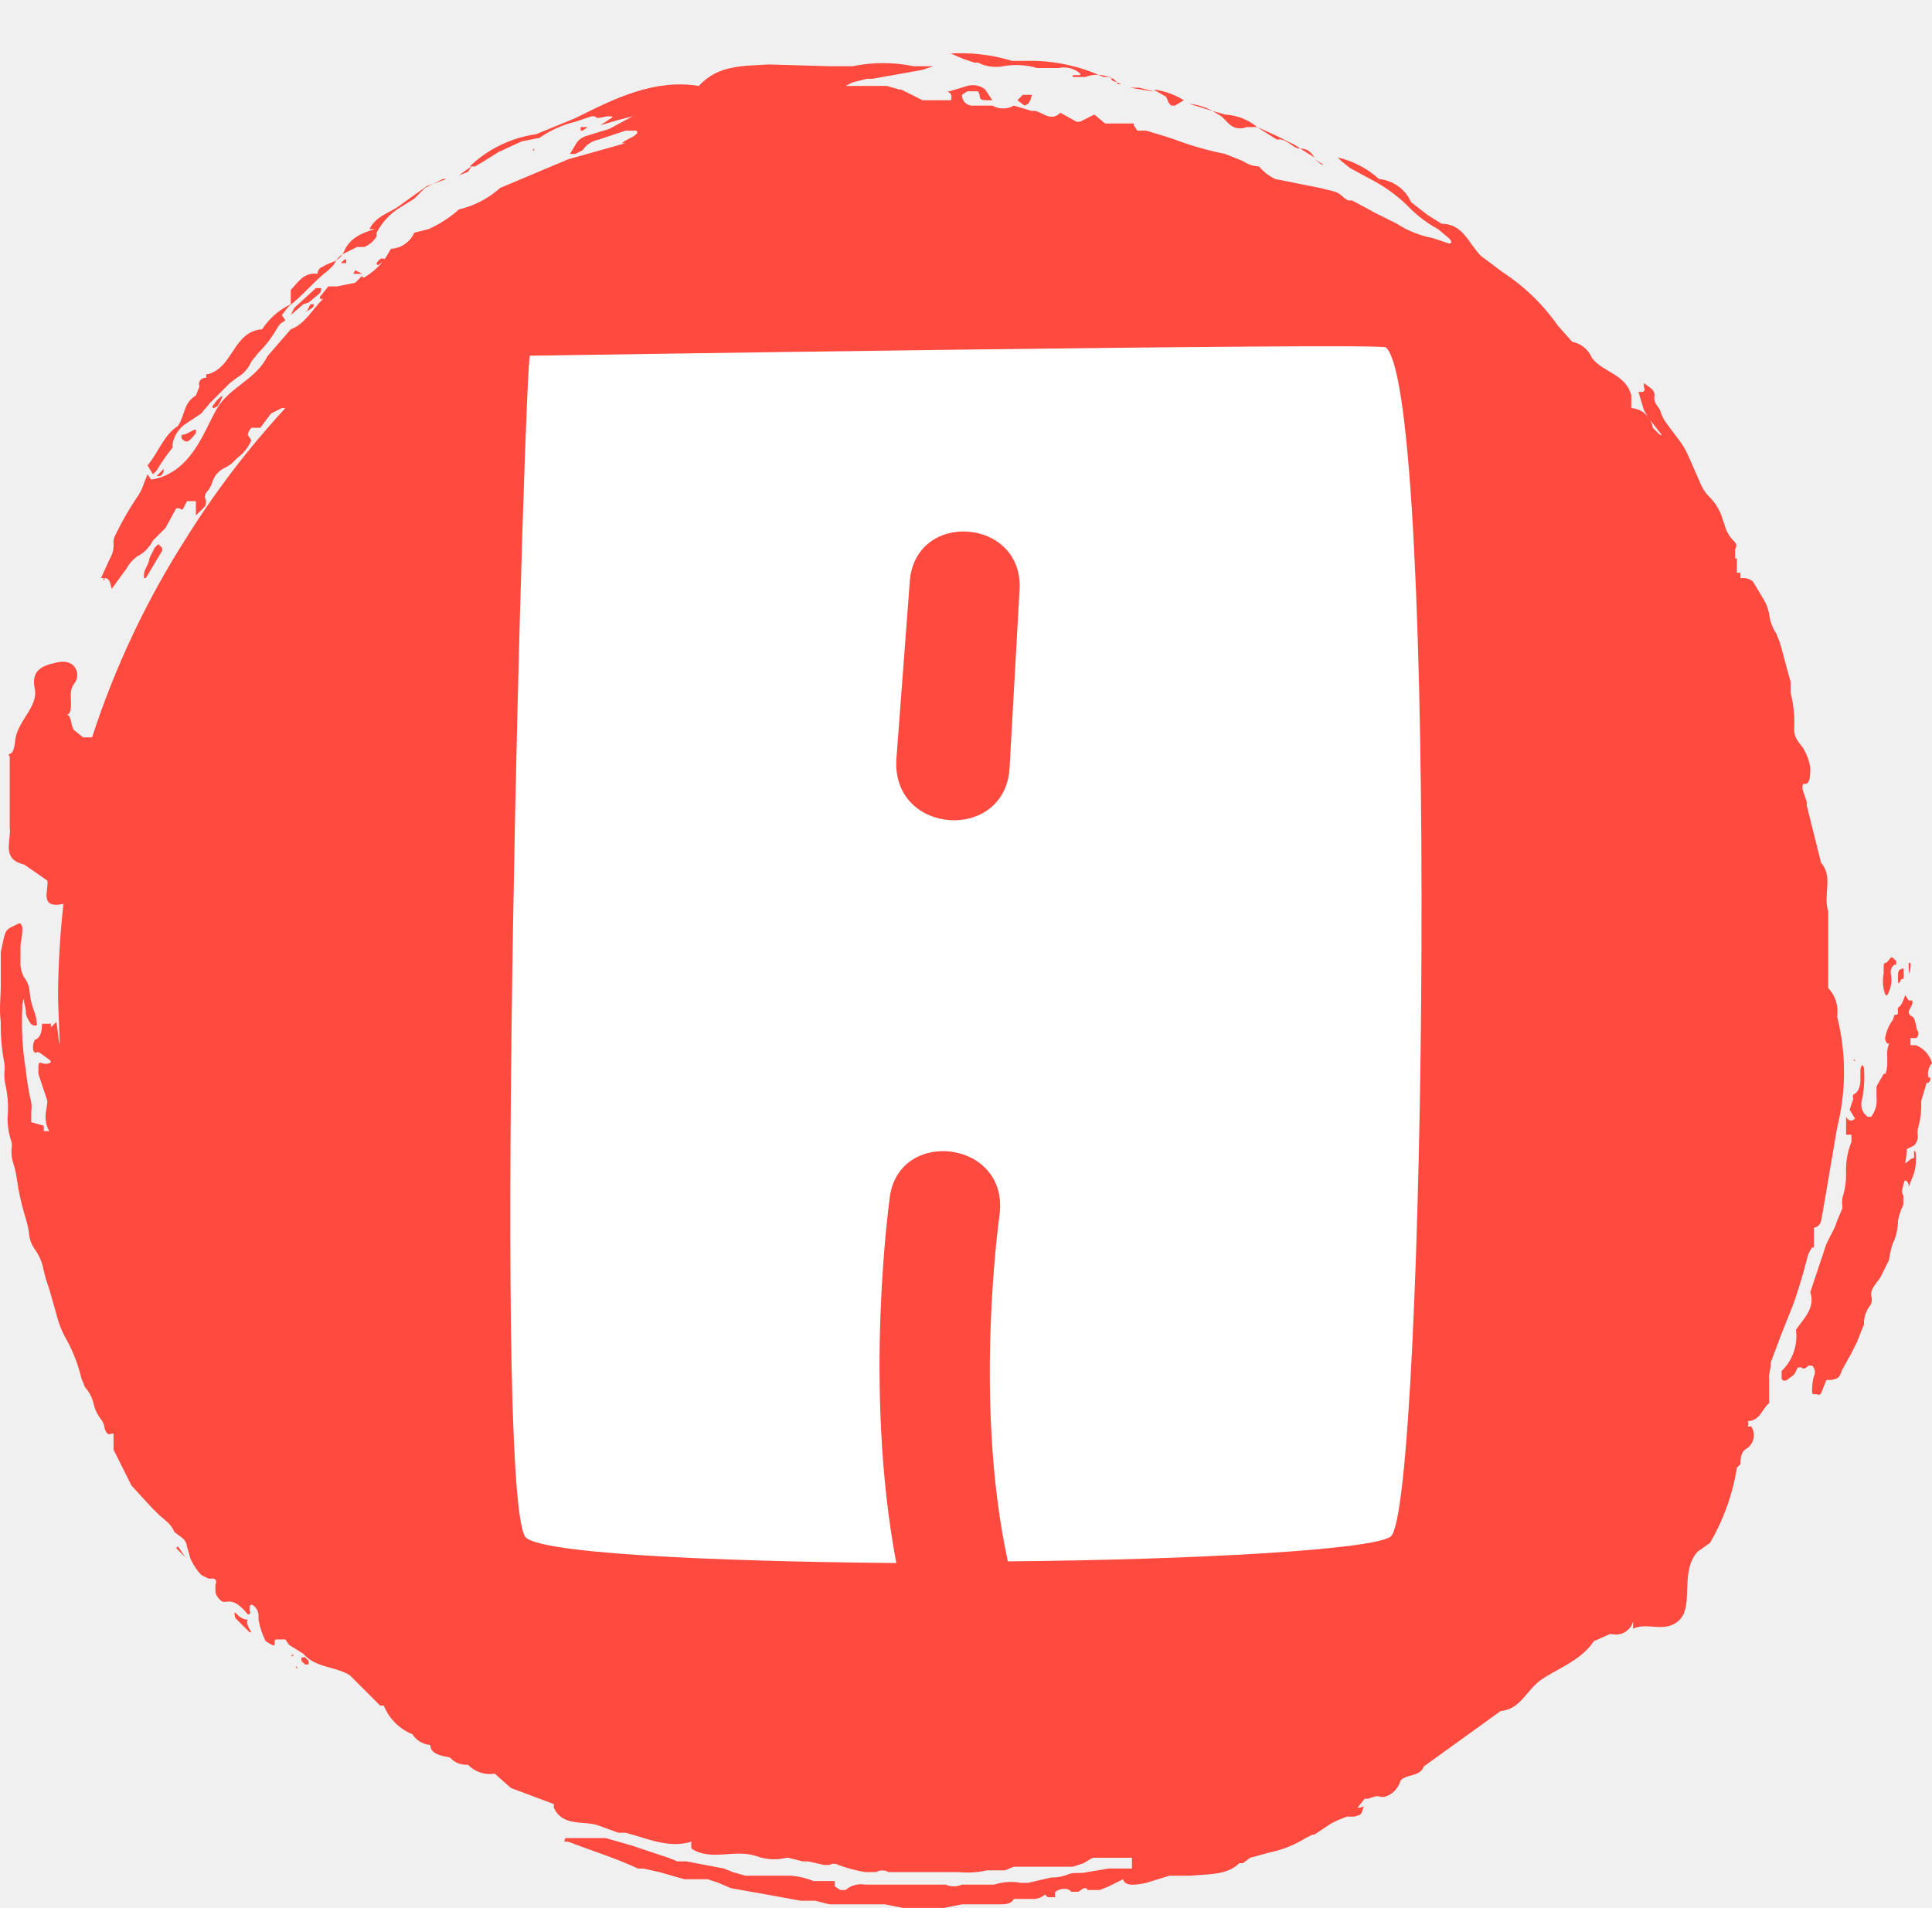
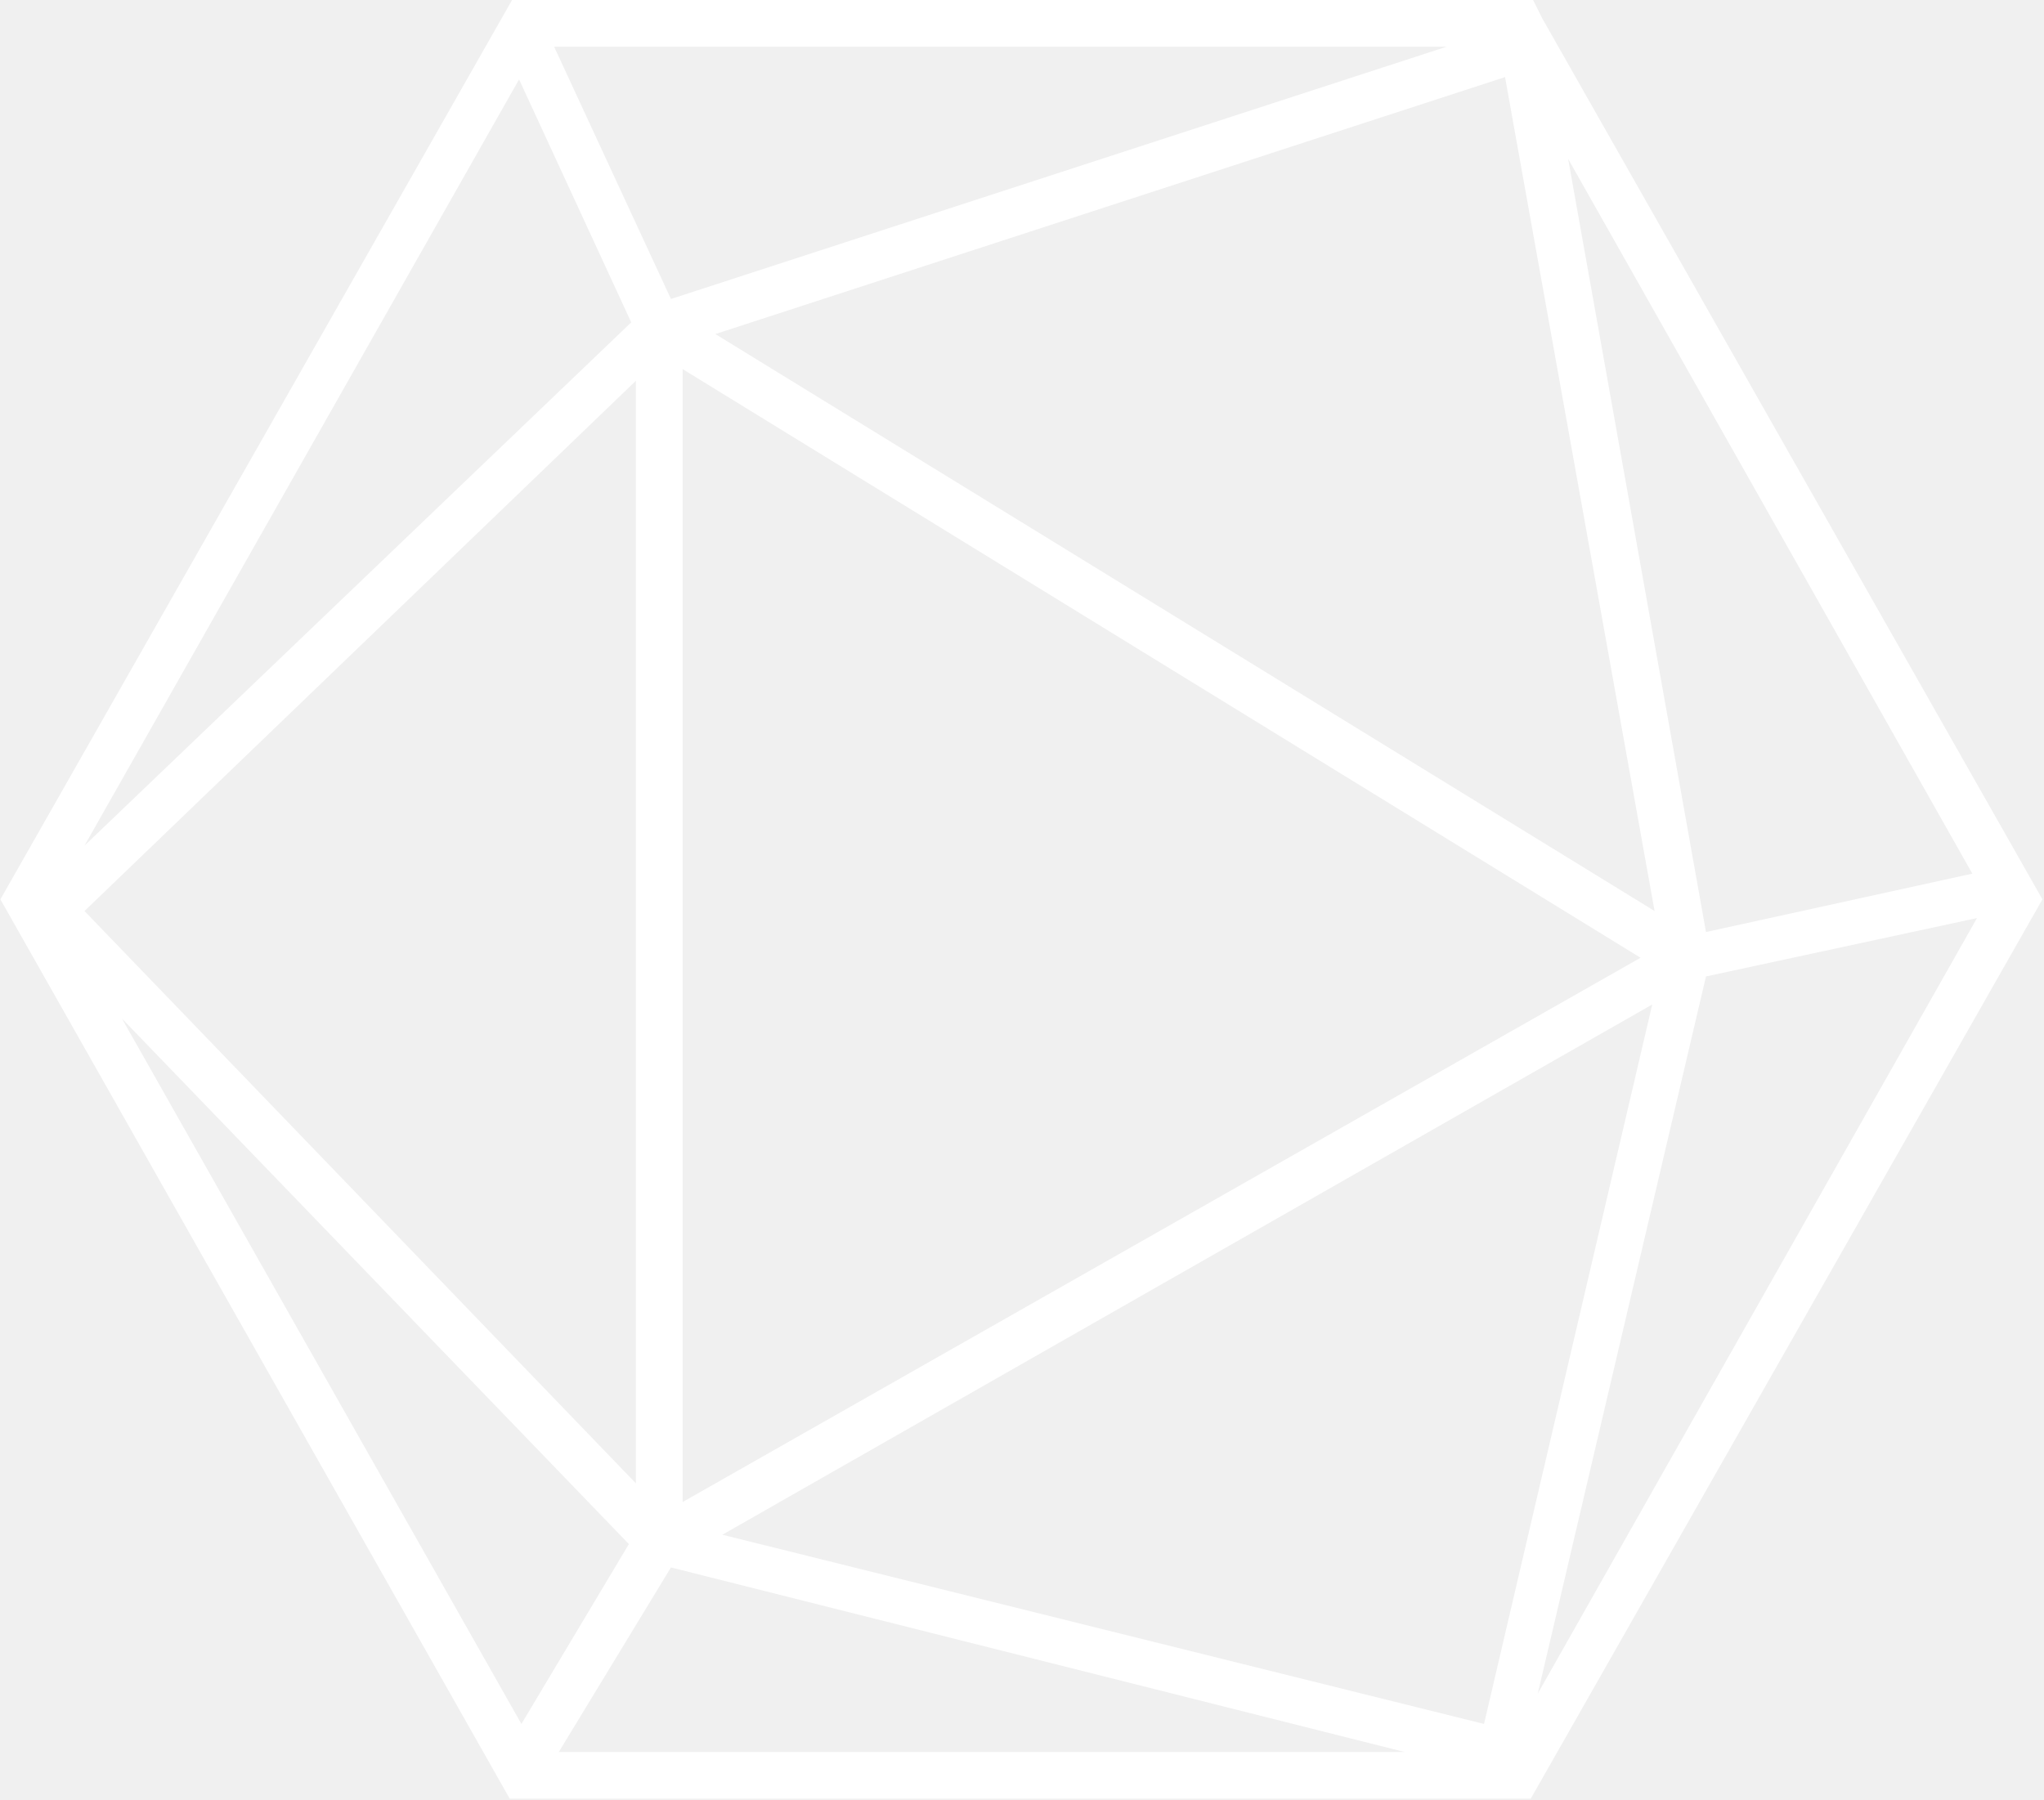
- <svg xmlns="http://www.w3.org/2000/svg" width="308.761" height="304.916" viewBox="0 0 106.008 104.687" class="css-1j8o68f" version="1.1" id="svg23">
-   <defs id="SvgjsDefs2684" />
-   <g id="SvgjsG2685" featurekey="rootContainer" transform="matrix(0.9820593,0,0,0.9820593,-0.05456052,0)" fill="#ff4a3f">
-     <g id="g17">
-       <path d="M19.8 15.3h.5l-.4-.2zm.5.1zm.8-.7c0 .1 0 .1.1.1l.4-.3c-.2-.1-.3-.1-.5.2zm.4-.2zm-4.1 2.3zm-.2.6l.3-.2c.1-.1.1-.2.1-.2h-.2l-.2.4c-.1-.1-.1 0 0 0zm2.2-2.9h-.1l-.2.2h.3zm-2.1 2.4l.6-.5c.1-.1.1-.2.1-.3h-.3l-1.2 1.1-.2.4.7-.6zm-1.1.8z" id="path3" />
-       <path d="M9.7 25v-.2a1.7 1.7 0 0 1 .7-1.1l.9-.6.5-.6.7-.7.4-.4.4-.3a1.9 1.9 0 0 0 .8-.9l.4-.5a5.9 5.9 0 0 0 1-1.3l.2-.3.3-.2-.2-.3.4-.5c.8-.6 1.4-1.4 2.2-2l.3-.3a1.4 1.4 0 0 1 .5-.6l.8-.4h.4a1.4 1.4 0 0 0 .7-.6V13a3.5 3.5 0 0 1 1.3-1.4l.8-.5.2-.2.4-.4 1-.5h.2l-1.1.4-1.4 1c-.6.5-1.4.6-1.8 1.4h.3c-.7.2-1.4.5-1.7 1.2s-.8.6-1.2.9a.4.4 0 0 0-.3.4c-.8-.1-1.1.5-1.5.9v.8a3.9 3.9 0 0 0-1.6 1.4c-1.6.1-1.6 2.1-3 2.5h-.1a.2.2 0 0 0 0 .2c-.3 0-.5.2-.4.5l-.2.5c-.7.4-.6 1.1-1 1.7-.8.5-1.1 1.5-1.7 2.2l.3.5.2-.2a11.6 11.6 0 0 1 .9-1.3zM53.9 3.3l.6.2h.2a2.2 2.2 0 0 0 1.4.2 4.1 4.1 0 0 1 1.9.1h1.2a1.4 1.4 0 0 1 1.2.3.1.1 0 0 1 0 .1H60a.1.1 0 0 0 0 .1h.7a1.8 1.8 0 0 1 1.3 0c.2 0 .1.1.2.2l.5.2h-.2c-.2-.4-.5-.4-.8-.4a9.7 9.7 0 0 0-4.3-.9h-.8A9.8 9.8 0 0 0 53 3h.2zm7.3 3.1zM50.3 4.7zm10.9 1.7h.2-.2zM19 14.7zm32.1-10zm17.6 2.2a.9.9 0 0 0 1 .2h.6a3.1 3.1 0 0 0-1.8-.7l-.7-.2.5.3zm-3.4-1.3c0 .1.1.2.2.3h.2l.5-.3a4.2 4.2 0 0 0-1.7-.6l.7.4zm7.4 2.7l.8.5c-.2-.3-.4-.5-.8-.5z" id="path5" />
-       <path d="M99 76.1l.6-1.6.6-1.5c.2-.5.6-1.8.8-2.6a1.7 1.7 0 0 1 .3-.7h.1v-1.1c.5-.1.4-.6.5-.9l.8-4.7a12.7 12.7 0 0 0 0-6.2 1.9 1.9 0 0 0-.5-1.6v-4.3c-.3-.9.3-1.9-.4-2.7L101 45a.4.4 0 0 0 0-.2l-.2-.6a.5.5 0 0 1 0-.4h.1c.3 0 .3-.5.3-.9a3 3 0 0 0-.4-1.1l-.3-.4a1.1 1.1 0 0 1-.2-.7 6.7 6.7 0 0 0-.2-2v-.6c-.2-.7-.4-1.5-.6-2.2l-.2-.5a2.5 2.5 0 0 1-.4-1.1 2.5 2.5 0 0 0-.3-.8l-.6-1a.8.8 0 0 0-.6-.2h-.1V32h-.2v-.8H97V31a.4.4 0 0 0 0-.1v-.2c.1-.2.1-.3-.1-.5a1.8 1.8 0 0 1-.4-.6l-.2-.6a2.9 2.9 0 0 0-.7-1.2 2.2 2.2 0 0 1-.5-.7l-.7-1.6a4.3 4.3 0 0 0-.6-1l-.6-.8a2.4 2.4 0 0 1-.4-.8l-.2-.3a.6.6 0 0 1-.1-.5.5.5 0 0 0-.2-.4l-.4-.3v.2c.1.2 0 .3-.1.3h-.2l.3 1 .3.5.7.9h-.1l-.2-.2-.2-.2a1.3 1.3 0 0 0-1.2-1.1v-.7c-.3-1.2-1.6-1.3-2.2-2.1a1.5 1.5 0 0 0-1.1-.9l-.8-.9a11.3 11.3 0 0 0-3.1-3l-.8-.6-.4-.3c-.7-.7-1-1.8-2.2-1.8l-.8-.5-.9-.7a2.2 2.2 0 0 0-1.8-1.3 5.1 5.1 0 0 0-2.3-1.2l.2.2.5.4 1.3.7a8.5 8.5 0 0 1 2.1 1.6 6.8 6.8 0 0 0 1.5 1.1l.6.5c.1.1.2.2.1.3H81l-.9-.3a5.6 5.6 0 0 1-2-.8l-1.2-.6-1.3-.7h-.2c-.3-.1-.4-.4-.8-.5l-.8-.2-2.5-.5a2.6 2.6 0 0 1-.9-.7 1.7 1.7 0 0 1-.9-.3l-1-.4a18.1 18.1 0 0 1-2.8-.8l-.6-.2-1-.3h-.5l-.2-.3v-.1h-1.6l-.6-.5-.4.2-.4.2h-.2l-.9-.5c-.6.6-1.1-.2-1.6-.1l-1-.3a1.2 1.2 0 0 1-1.2 0h-1.2a.6.6 0 0 1-.5-.6l.3-.2h.6a.7.7 0 0 1 .1.3c0 .2.2.2.5.2h.2l-.4-.6a1.1 1.1 0 0 0-1-.2l-1 .3H53c.3.2.2.3.2.5h-1.6l-.4-.2-.8-.4h-.1l-.7-.2h-2.3l.4-.2.8-.2h.3l1.7-.3 1.1-.2.6-.2h-1.1a8.4 8.4 0 0 0-3.4 0h-1.3L43 3.6c-1.4.1-2.8 0-3.9 1.2-2.5-.4-4.7.7-6.9 1.8l-2.2.9a6.7 6.7 0 0 0-3.7 1.8h.3l.5-.3.8-.5 1.3-.6 1-.2a6 6 0 0 1 2-.9l.9-.3h.2c.1.2.5 0 .7 0h.2c.1 0 .1.1 0 .1l-.6.4 1-.3.8-.2-1.3.7-1.3.4a1 1 0 0 0-.6.5l-.3.5h.3l.4-.2a1.4 1.4 0 0 1 .9-.6l1.5-.5h.5a.1.1 0 0 1 .1.2c-.2.2-.6.3-.8.5h.2l-3.2.9-3.8 1.6a5.2 5.2 0 0 1-2.3 1.2 6.6 6.6 0 0 1-1.7 1.1l-.8.2a1.5 1.5 0 0 1-1.3.9l-.3.5a3.7 3.7 0 0 1-1.2 1.1h-.1v-.1l-.2.2-.2.2-1 .2h-.5l-.4.5c-.1.1-.1.2 0 .2h.1c-.6.6-1 1.4-1.8 1.7L15 19.9c-.6 1.2-1.8 1.6-2.6 2.6s-1.4 3.9-3.9 4.3l-.2-.3-.2.5a2.7 2.7 0 0 1-.4.8 16.9 16.9 0 0 0-1.2 2.1.8.8 0 0 0-.1.5 1.4 1.4 0 0 1-.2.8l-.5 1.1h.2c.3 0 .3.3.4.6l.8-1.1a2.2 2.2 0 0 1 .6-.7 2 2 0 0 0 .9-.9l.3-.3.4-.4.6-1.1h.2c.1.1.1.1.2 0l.2-.4h.5v.8l.5-.5a.5.5 0 0 0 0-.5.4.4 0 0 1 .1-.3 1.5 1.5 0 0 0 .3-.5 1.3 1.3 0 0 1 .8-.9l.3-.2.3-.3a2.4 2.4 0 0 0 .8-1l-.2-.3c0-.1.1-.3.2-.4h.5l.6-.8.6-.3h.2a48.8 48.8 0 0 0-5.5 7.2h-.1.1a48.4 48.4 0 0 0-5.3 11.2h-.5l-.5-.4c-.2-.2-.1-.7-.4-.9h.1c.3-.5-.1-1.2.3-1.7s.1-1.4-.9-1.2-1.5.5-1.3 1.5-1 1.8-1.1 2.9-.5.5-.3.9v3.9c.1.8-.5 1.8.8 2.1l1.3.9c.1.5-.5 1.6.9 1.3a49.2 49.2 0 0 0-.3 5c0 1.1.1 2.2.1 3.3v-.4c-.1-.4-.1-.8-.2-1.3l-.3.3v-.2h-.5c0 .5-.1.8-.4.9a.9.9 0 0 0-.1.5c0 .1.1.3.2.2s.4.2.7.4-.2.3-.4.2-.2.1-.2.3v.3l.5 1.5c0 .3-.1.6-.1.9a1.7 1.7 0 0 0 .2.8h-.3v-.3l-.7-.2v-.6a1.5 1.5 0 0 0 0-.5 14.6 14.6 0 0 1-.3-1.8 16.6 16.6 0 0 1-.2-3.5.9.9 0 0 1 .1-.5v.2a2.9 2.9 0 0 1 .1.5.8.8 0 0 0 .1.4c.1.2.2.4.4.4s.1-.1.1-.2a2.1 2.1 0 0 0-.1-.5 4.2 4.2 0 0 1-.3-1.3 1.5 1.5 0 0 0-.3-.7 1.6 1.6 0 0 1-.2-.9v-.8c0-.3.1-.6.1-.9a.5.5 0 0 0-.1-.4h-.1c-.8.4-.7.2-1 1.6V55c0 .7-.1 1.4 0 2.1a10.8 10.8 0 0 0 .2 2.3 1.8 1.8 0 0 1 0 .5 3.1 3.1 0 0 0 .1.9 5.9 5.9 0 0 1 .1 1.3 3.9 3.9 0 0 0 .2 1.7 1.2 1.2 0 0 1 0 .4 2.1 2.1 0 0 0 .1.8 4.9 4.9 0 0 1 .2.9 14 14 0 0 0 .5 2.2 5 5 0 0 1 .2 1 1.7 1.7 0 0 0 .3.7 2.9 2.9 0 0 1 .5 1.2 8.5 8.5 0 0 0 .3 1l.4 1.4a5.4 5.4 0 0 0 .6 1.5 8.5 8.5 0 0 1 .8 2.1l.2.5a2.1 2.1 0 0 1 .5 1 2.1 2.1 0 0 0 .4.8 1 1 0 0 1 .2.5c.1.3.2.4.4.3h.1v.9l.5 1 .5 1 1.1 1.2.4.4c.3.3.7.5.9 1l.4.3a.7.7 0 0 1 .3.5l.2.7a3.3 3.3 0 0 0 .6.9l.4.2h.3a.2.2 0 0 1 .1.3 2.5 2.5 0 0 0 0 .5.9.9 0 0 0 .4.5h.2c.4-.1.8.2 1.2.7h.1c0-.1.1-.1 0-.2v-.2c0-.1.1-.2.2-.1a.7.7 0 0 1 .3.6v.2a4.3 4.3 0 0 0 .4 1.2c.5.3.5.3.5.1s0-.2.2-.2h.4l.2.3.8.5c.7.8 1.8.7 2.6 1.2l1.7 1.7h.2a2.9 2.9 0 0 0 1.6 1.6 1.3 1.3 0 0 0 1 .6c0 .5.6.6 1.1.7a1.2 1.2 0 0 0 .8.4h.2a1.7 1.7 0 0 0 1.5.5l.9.8 2.4.9v.2c.5 1.1 1.7.7 2.5 1l1.1.4h.4c1.2.3 2.4.9 3.7.5a.7.7 0 0 0 0 .4c1.1.7 2.4 0 3.6.4a2.9 2.9 0 0 0 1.7.1h.1l.8.2h.3l.9.2h.3a.5.5 0 0 1 .5 0 7.9 7.9 0 0 0 1.5.4h.6a.7.7 0 0 1 .7 0h3.9a5 5 0 0 0 1.6-.1h1l.5-.2H60l.6-.2.5-.3h2.2v.6H62l-1.2.2c-.4.1-.7 0-1 .1a2.4 2.4 0 0 1-1 .2l-1.3.3h-.4a3.1 3.1 0 0 0-1.5.1h-1.8a1.1 1.1 0 0 1-.9 0h-4.5a1.3 1.3 0 0 0-1.1.3H47l-.3-.2v-.3h-1.2a4.1 4.1 0 0 0-1.3-.3h-2.5l-.7-.2-.5-.2-2.1-.4h-.5l-.5-.2-2.1-.7-1.4-.4h-2.2c-.1 0-.1.1-.1.2h.2c1.3.5 2.6.9 3.9 1.5h.3l.9.2 1.4.4h1.3l.6.2.7.3 1.7.3 1.1.2 1.1.2h.8l.8.2h3.1l1 .2h2.3l1-.2H56c.4 0 .6-.1.7-.3h1a1 1 0 0 0 .8-.3c-.1.1 0 .1.1.2h.4v-.2c0-.1 0-.1.2-.2s.6-.1.7.1h.4l.3-.2c.2 0 .2 0 .2.1h.7l.5-.2.8-.4c.1.3.4.4 1.3.2l1.3-.4h1.2c.9-.1 2 0 2.7-.7h.2l.4-.3 1.1-.3a6.1 6.1 0 0 0 2-.8l.4-.2h.1l.9-.6.4-.2.5-.2h.4c.4-.1.4-.1.5-.4s0-.1-.2-.1h-.1l.4-.5h.2c.3-.1.5-.2.7-.1h.2a1.3 1.3 0 0 0 .9-.9c.3-.4 1.1-.2 1.3-.8l4.3-3.1c1.1-.1 1.4-1.1 2.2-1.7s2.3-1.1 3-2.2l.9-.4h.1a1 1 0 0 0 1.2-.7v.4c.8-.4 1.8.3 2.6-.5s0-2.7 1-3.8l.7-.5a12.1 12.1 0 0 0 1.5-4.2l.2-.2c0-.3 0-.7.4-.9a.9.9 0 0 0 .2-1.2h-.2a.3.3 0 0 0 0-.3c.7 0 .8-.7 1.2-1V77a.5.5 0 0 1 0-.2 3.8 3.8 0 0 0 .1-.7zM5.9 32.2z" id="path7" />
-       <path d="M26.4 9.3l-.3.2-.4.3.5-.2zm6.1-2h.1l.3-.2h-.4zm-2.6 1l-.1.1h.1v-.1zm-1.5 1.4zm1.3-.2zm-6.3 3.1zM9.2 26.2l-.4.4H9a.4.4 0 0 0 .2-.4zm3-3.5a2.1 2.1 0 0 0 .3-.6 1.5 1.5 0 0 0-.5.5c-.1.1-.1.2 0 .2zM11 24.2V24c-.2 0-.5.3-.8.3v.2c.3.3.4.2.8-.3zm3 66.2zM73.9 9.2h.1l-.5-.3zm-2.5-1.4c.5-.1.8.4 1.2.5h.1l-.3-.2-1-.5-1.1-.5.3.2zM52.8 3.1zm11.7 2h-.1l-1.2-.2h.5zm2 .7l1.3.4a3.3 3.3 0 0 0-1.3-.4zm-9 0a1 1 0 0 0 .2-.5h-.5l-.3.3.4.3zm9 1.6zM49.9 4.2zm2.9.7zM48.5 4zm13.8 2.1a.5.5 0 0 0 0 .1zm44.8 52.3h-.3V58h.3c.1 0 .2-.3.1-.4s-.1-.7-.3-.8a.3.3 0 0 1-.2-.3l.2-.4a.4.4 0 0 0 0-.2h-.2l-.2-.3c-.1.3-.2.6-.4.7a.5.5 0 0 0 0 .2c0 .1 0 .2-.1.2h-.1a1.1 1.1 0 0 1-.1.3 2.3 2.3 0 0 0-.4.9.4.4 0 0 0 .1.4h.1a1.7 1.7 0 0 0-.1.8v.4a1.8 1.8 0 0 1-.1.5h-.1l-.4.7v.6a1.5 1.5 0 0 1-.3 1.1h-.2l-.2-.2a.9.9 0 0 1-.1-.8 6.5 6.5 0 0 0 .1-1.7c0-.1-.1-.2-.1-.2a.5.5 0 0 0-.1.3v.6c0 .2-.1.6-.3.7s-.1.2-.1.3l-.2.6.3.5c-.2.2-.4.1-.5-.1v1h.3v.4a4.2 4.2 0 0 0-.3 1.4 3.3 3.3 0 0 0 0 .4 4 4 0 0 1-.2 1.3 2 2 0 0 0 0 .6l-.3.7a3.2 3.2 0 0 1-.3.7l-.3.6-.9 2.7c.3.9-.4 1.5-.8 2.1a2.7 2.7 0 0 1-.8 2.3v.4c0 .1.1.2.3.1l.4-.3.2-.4h.2c.1.1.2.1.4-.1h.2a.5.5 0 0 1 .1.6 2.9 2.9 0 0 0-.1.8c0 .1 0 .2.1.2h.2c.1.1.2 0 .3-.3l.2-.5h.3c.4-.1.4-.1.6-.6l.5-.9.3-.6.4-1a1.6 1.6 0 0 1 .3-1 .6.6 0 0 0 .1-.6c0-.2 0-.3.2-.6l.3-.4.5-1a4.7 4.7 0 0 1 .2-.9 3 3 0 0 0 .3-1.3 3.8 3.8 0 0 1 .3-.9v-.5c-.1-.2-.1-.2 0-.6s.1-.2.2-.2a.4.4 0 0 1 .1.3l.2-.5a2.3 2.3 0 0 0 .2-.9v-.3c0-.1 0-.3-.1-.3v.4c-.2 0-.3.2-.5.3a6.4 6.4 0 0 0 .1-.8l.4-.2a.7.7 0 0 0 .2-.6 1.4 1.4 0 0 1 0-.3 4.8 4.8 0 0 0 .2-1.4v-.2l.3-1h.1a.3.3 0 0 0 .1-.3h-.1a.9.9 0 0 1 .2-.8 1.5 1.5 0 0 0-.9-1zm-1.2 7.8zm-.2-9.9zm0 0zM9.1 30.8a.3.3 0 0 0 0-.2l-.2-.2-.2.2-.3.6c0 .3-.3.6-.3.9v.2h.1zm96.3 24.8h.1a1.7 1.7 0 0 0 .2-1.2.5.5 0 0 1 .2-.5h.1v-.2l-.2-.2h-.1c-.1.1-.2.3-.3.3s-.1.1-.1.3v.3a2.2 2.2 0 0 0 .1 1.2zM13.2 90.1c-.1 0 0 .2 0 .3l.8.8h.1c-.2-.3-.3-.6-.2-.7a.9.9 0 0 1-.5-.2zm.8.3zm92.3-35.7h.1a2 2 0 0 0 0-.6c-.3.1-.3.1-.3.6s.1.1.2 0z" id="path9" />
-       <path d="M106.7 62a.6.6 0 0 0 .1-.5c0-.1-.1-.2-.1-.1h-.2v.2c0 .4.1.5.2.4zm.1-8.2h-.1v.6a1 1 0 0 0 .1-.6zM17.1 92.6h-.2v.2l.2.2h.2v-.2zm86.6-33.3c0-.1 0-.1-.1-.1zM9.9 86.5l.5.5-.4-.6z" id="path11" />
-       <circle cx="10.5" cy="87.1" transform="rotate(-24.8 10.4 87.159)" id="circle13" />
-       <path d="M9.7 30.1h-.1v.2-.2h.1zm83.2-6.6l-.2-.3h-.1zm-14.7 77.1zM5.9 32.2zm-.1.2a.3.3 0 0 0 .1-.2v.2zm1.9-4.9zM61.5 2.4zm42.8 58.2v.1-.1zM16.4 92.5h-.1c.1.1.2 0 .1-.1zm.2.7h.1l-.1-.1v.1zm73.9-71.3zm15.2 34.4zM14.6 91.7zm92.1-37zm-.8 11.4zM34.6 0z" id="path15" />
-     </g>
-   </g>
-   <g id="SvgjsG2686" featurekey="nameFeature-0" transform="matrix(2.284354,0,0,2.284354,27.98006,-5.60952)" fill="#ffffff">
-     <path d="M9.6 16.48 l-0.32 4.24 c-0.08 1.8 2.6 1.96 2.72 0.2 l0.24 -4.28 c0.12 -1.76 -2.56 -1.96 -2.64 -0.16 z M0.48 11 l0 0 c0.04 0 20.48 -0.32 20.56 -0.2 c1.28 1.12 0.96 27.8 0.12 28.56 c-0.4 0.32 -4.64 0.56 -9.2 0.6 c-0.84 -3.84 -0.2 -8.32 -0.2 -8.32 c0.24 -1.8 -2.44 -2.12 -2.64 -0.4 c0 0.04 -0.64 4.52 0.16 8.76 c-4.56 -0.04 -8.68 -0.24 -8.92 -0.64 c-0.8 -1.44 0 -28.28 0.12 -28.36 z" id="path20" />
-   </g>
+ <svg xmlns="http://www.w3.org/2000/svg" width="964" height="849" viewBox="0 0 964 849" fill="none">
+   <path d="M727.45 8.815L723.042 0H241.504L0.183 424.239L240.402 848.478H721.94L963.261 424.239L727.45 8.815ZM297.701 152.065L39.852 398.895L244.809 37.465L297.701 152.065ZM709.819 36.363L780.342 429.749L337.371 157.574L709.819 36.363ZM321.944 174.103L773.731 451.787L321.944 708.534V174.103ZM779.24 473.825L699.902 813.216L340.676 723.961L779.24 473.825ZM299.905 699.719L39.852 429.749L299.905 179.613V699.719ZM296.6 728.369L245.911 813.216L57.483 480.437L296.6 728.369ZM316.434 739.388L662.437 826.439H263.542L316.434 739.388ZM804.584 460.602L932.407 433.054L725.246 798.891L804.584 460.602ZM930.203 412.118L804.584 439.666L739.571 74.93L930.203 412.118ZM316.434 141.046L261.338 22.038H682.271L316.434 141.046Z" fill="white" />
</svg>
